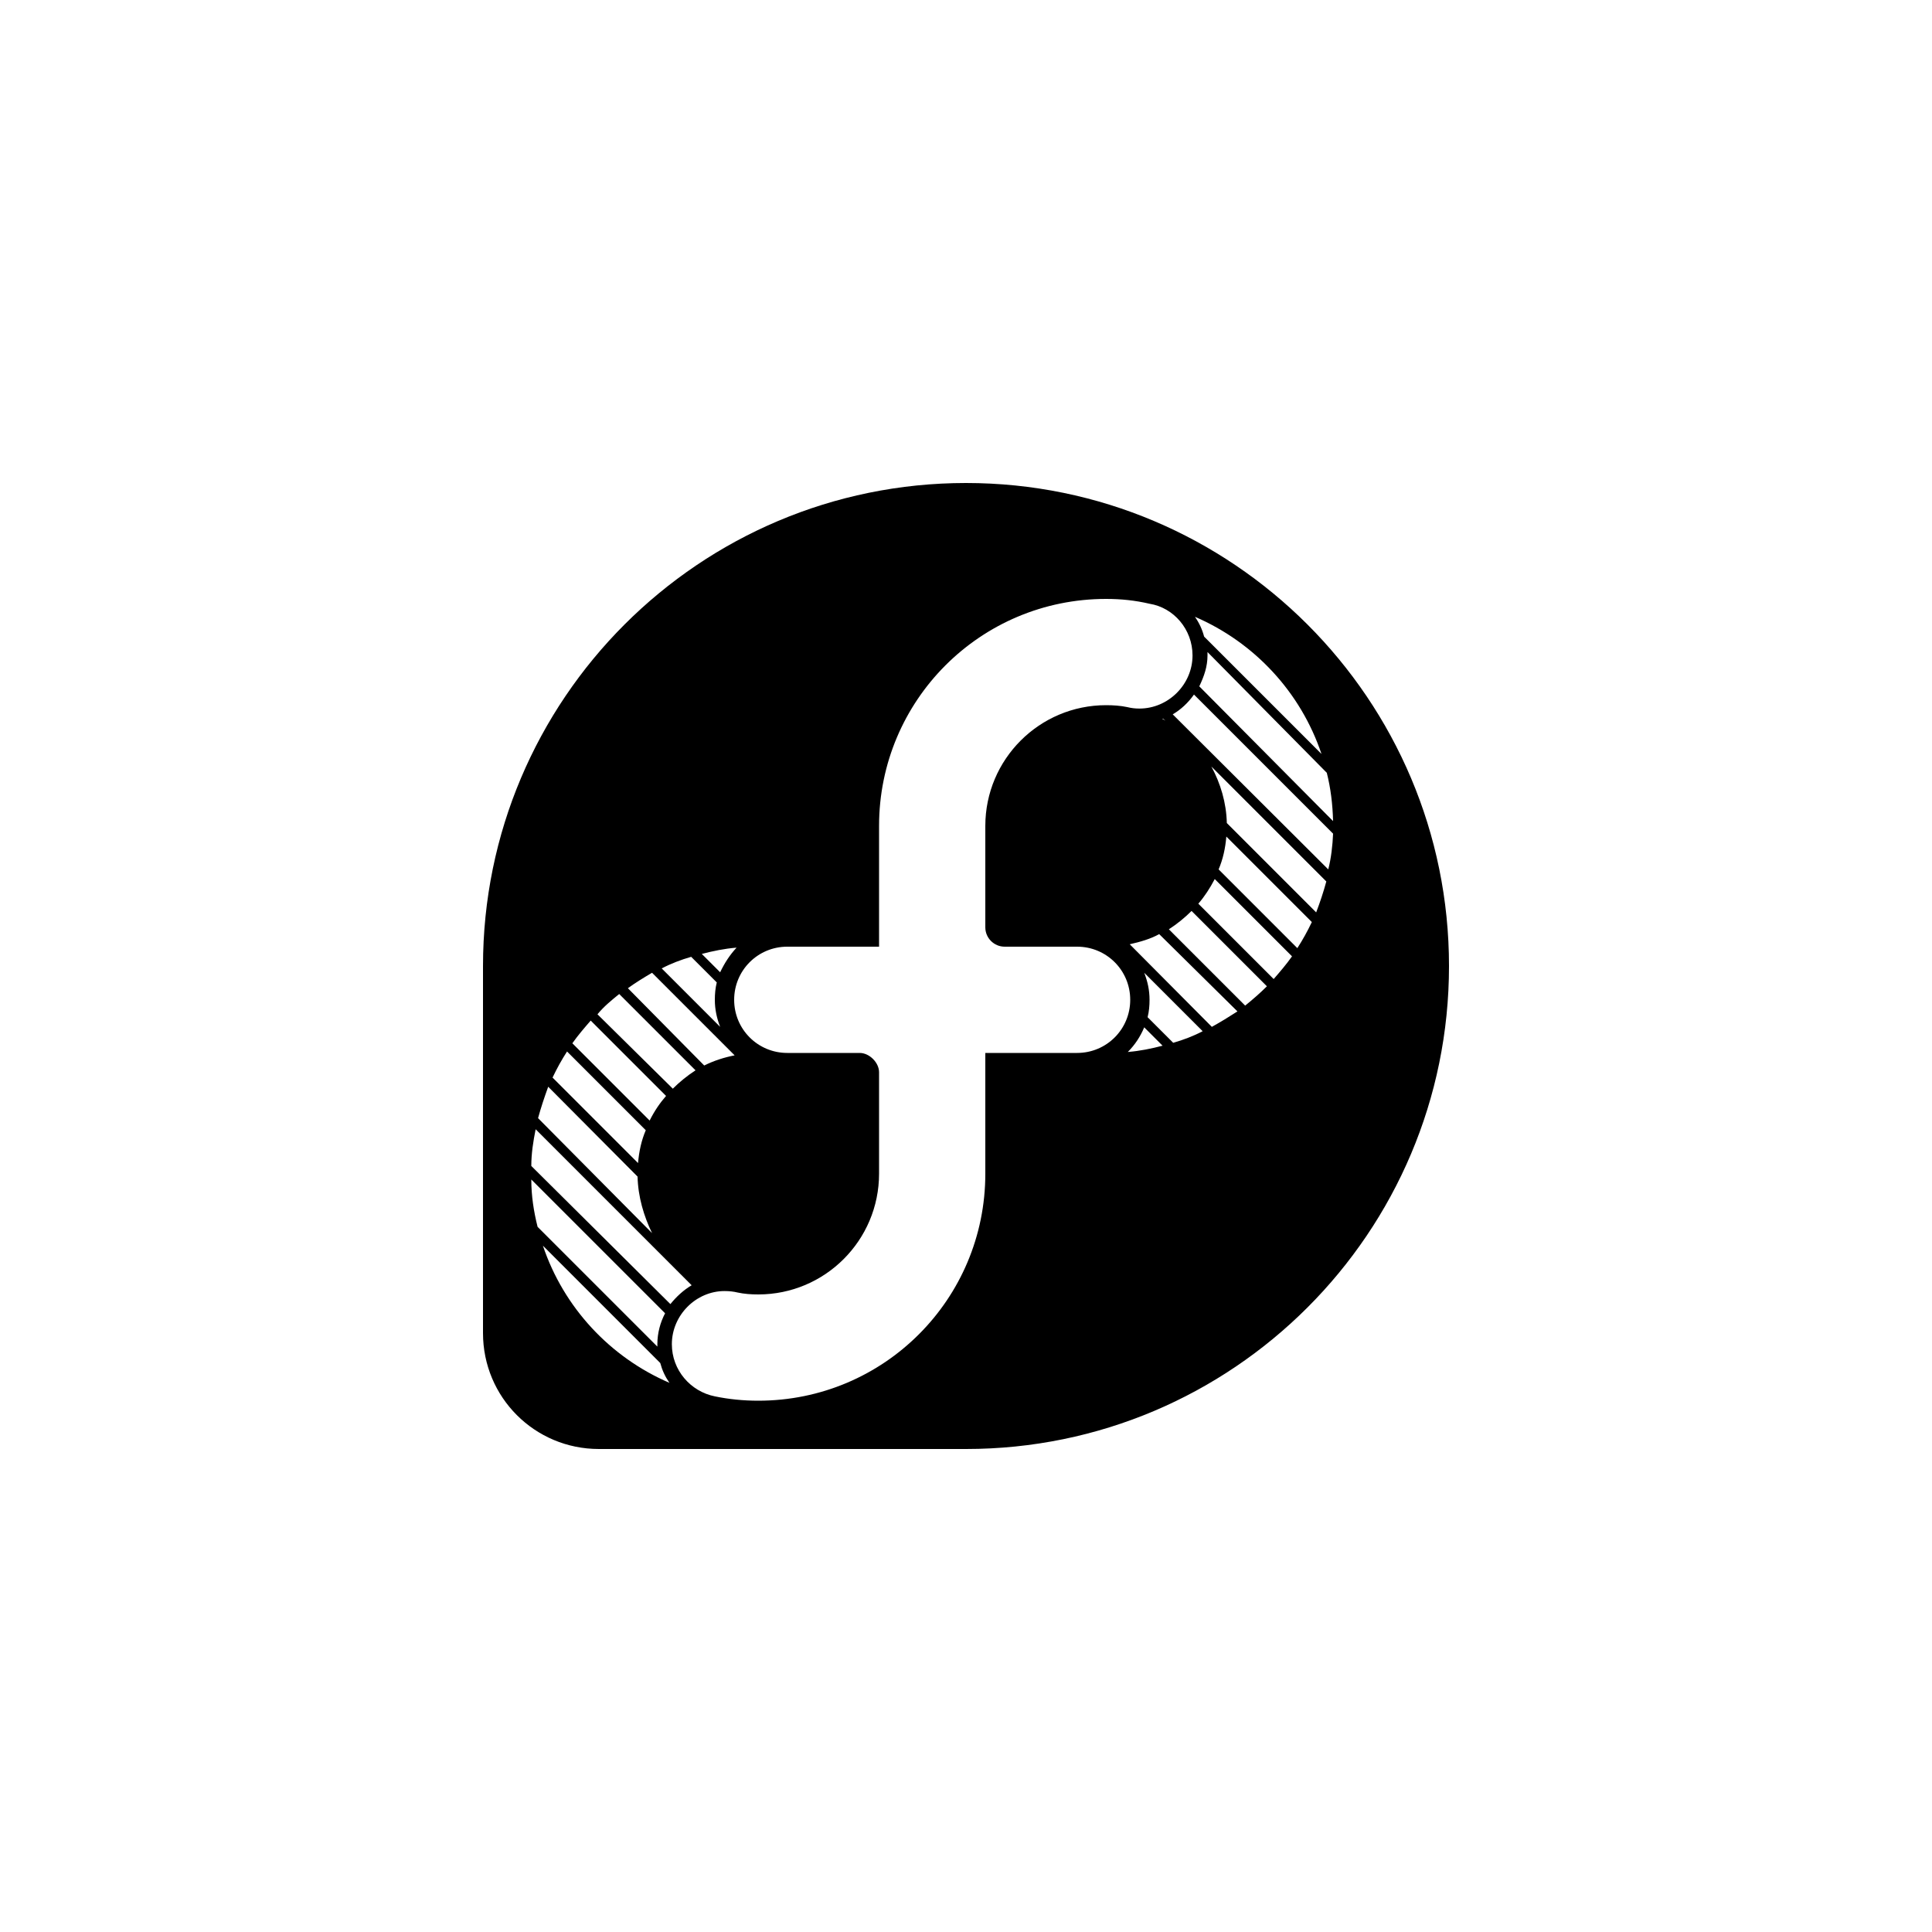
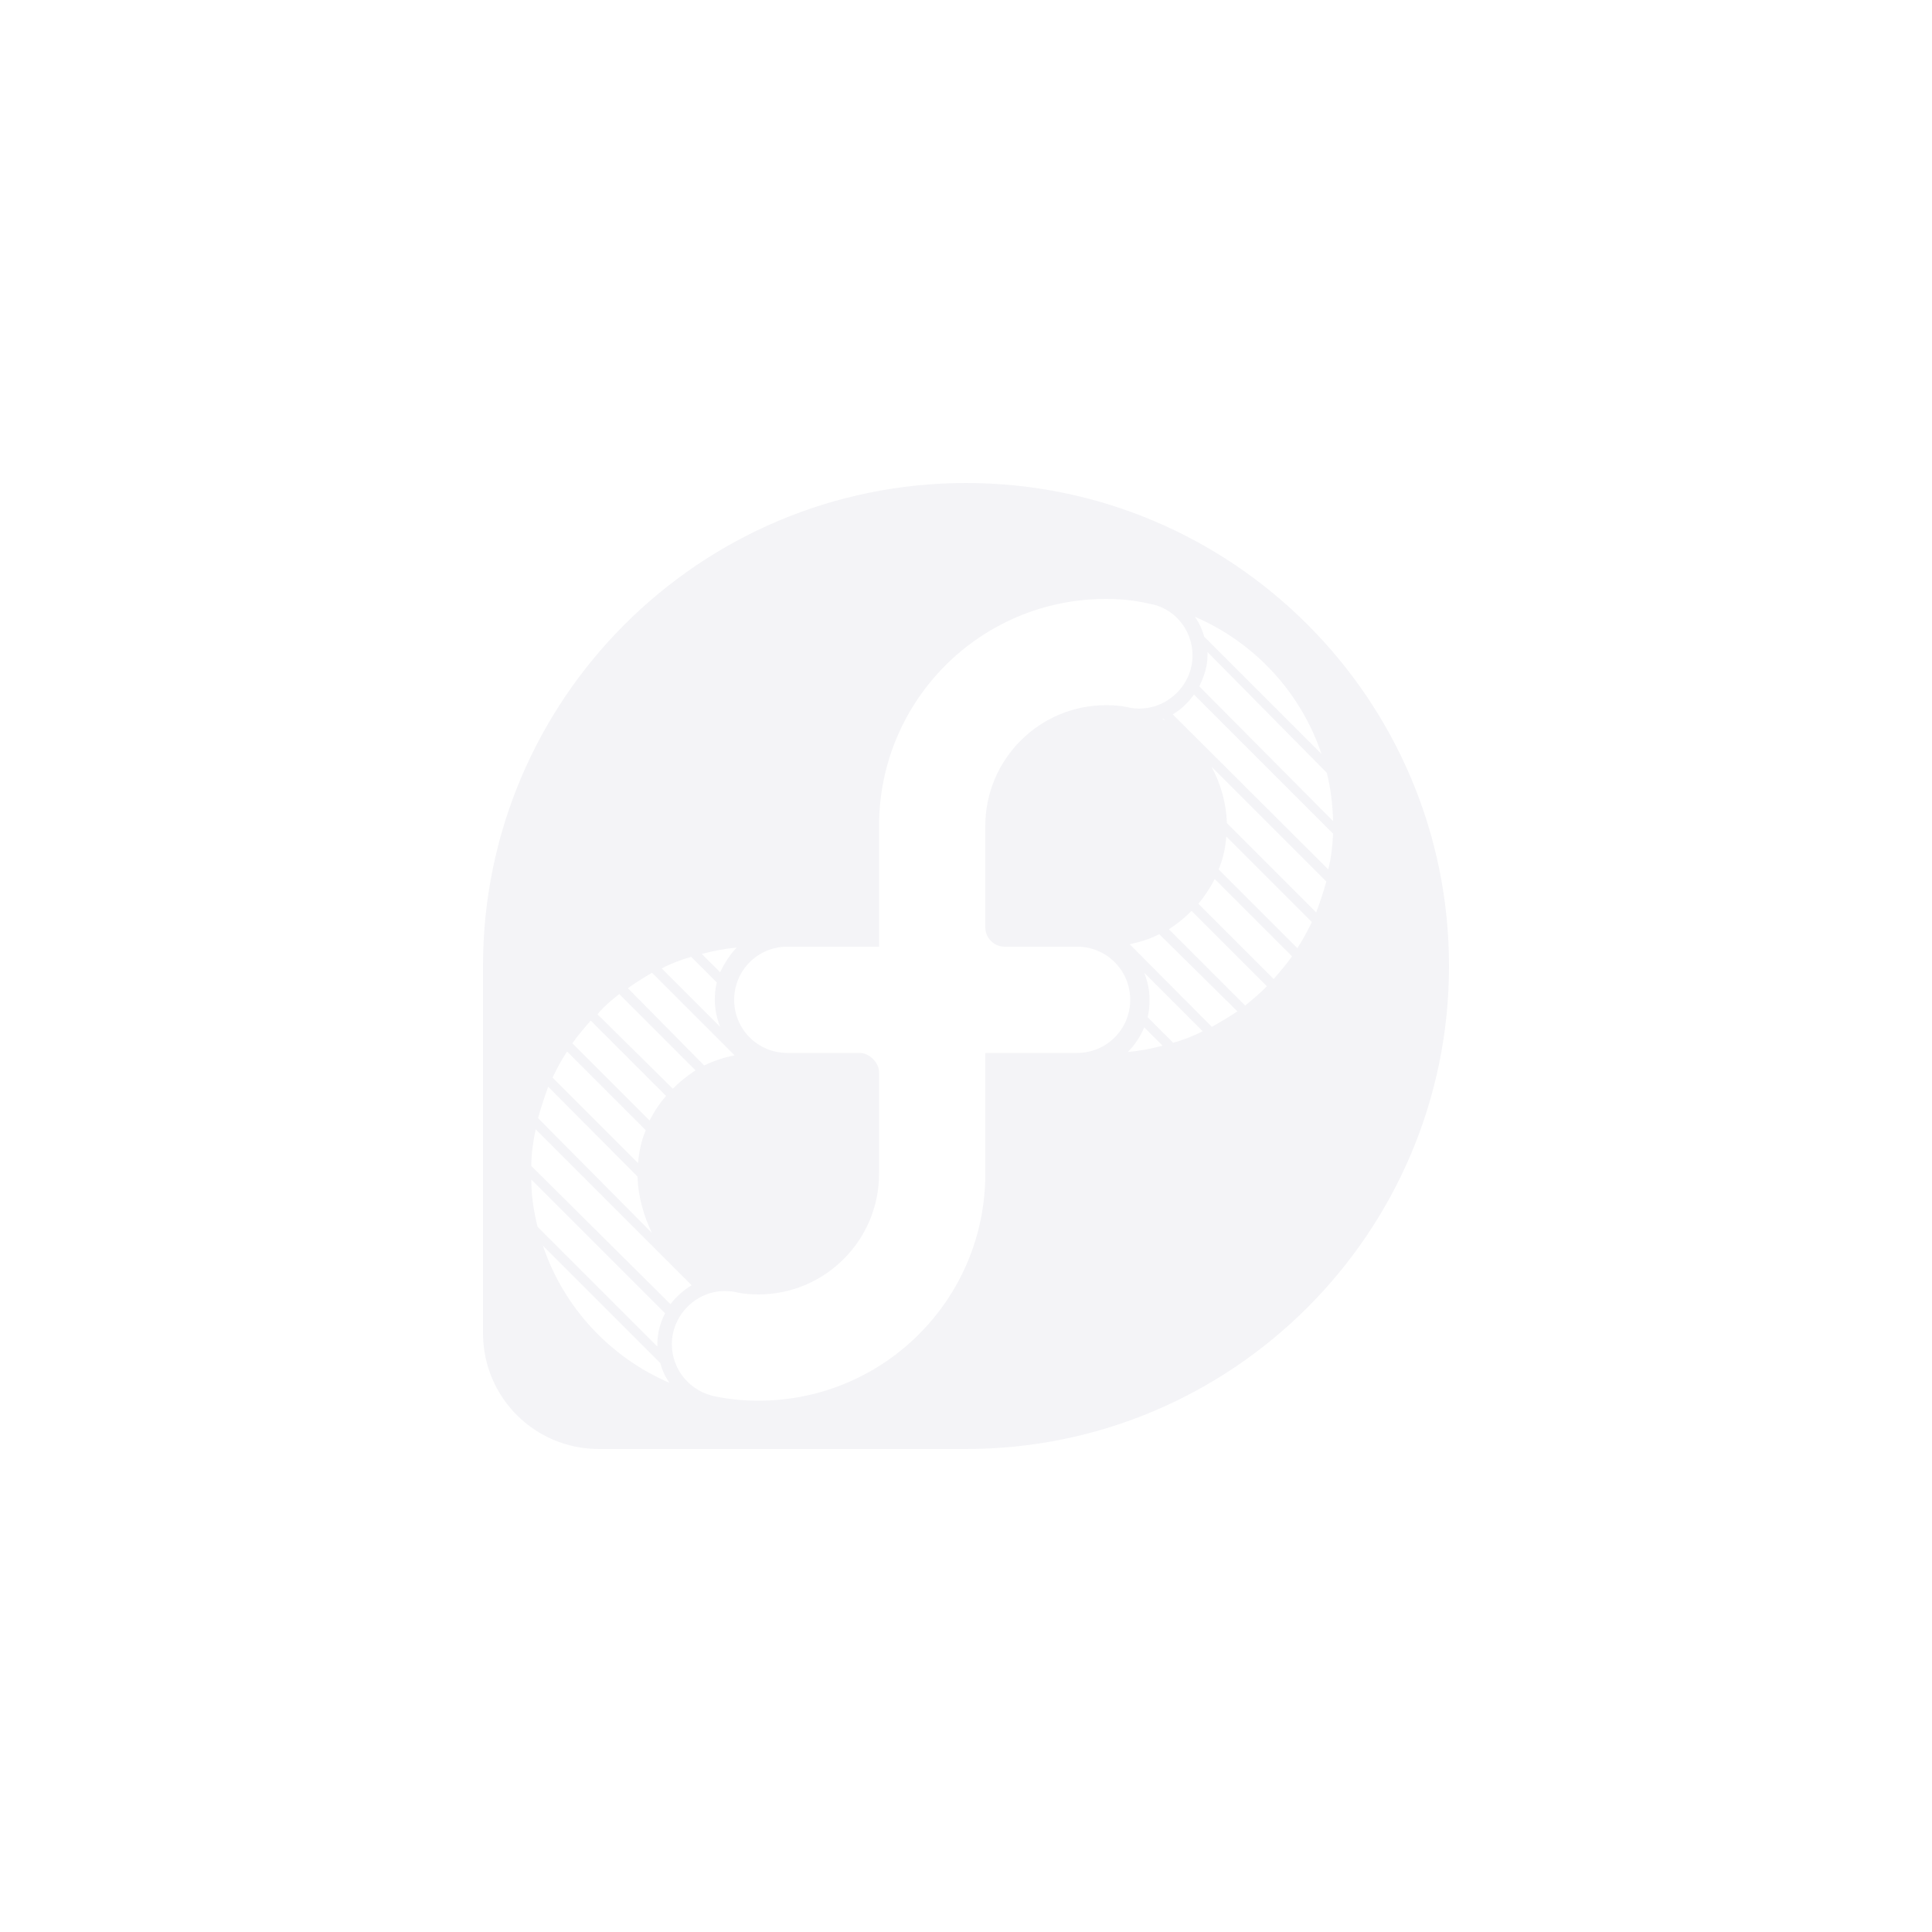
<svg xmlns="http://www.w3.org/2000/svg" id="svg4" width="72" height="72" version="1.1" viewBox="0 0 72 72">
-   <path style="fill:#000;stroke-width:1.8" id="path2" d="M 22.32,54 C 19.926,54 18,52.074 18,49.68 V 36 c 0,-9.936 8.064,-18 18,-18 9.936,0 18,8.064 18,18 0,9.936 -8.064,18 -18,18 H 22.32 M 41.22,22.32 c -4.68,0 -8.46,3.78 -8.46,8.46 v 4.5 H 29.34 c -1.098,0 -1.98,0.882 -1.98,1.98 0,1.098 0.882,1.98 1.98,1.98 h 2.7 c 0.36,0 0.72,0.36 0.72,0.72 v 3.78 c 0,2.484 -2.016,4.5 -4.5,4.5 -0.27,0 -0.522,-0.018 -0.774,-0.072 -0.144,-0.036 -0.306,-0.054 -0.486,-0.054 -1.062,0 -1.962,0.9 -1.962,1.98 0,0.972 0.702,1.764 1.602,1.944 v 0 c 0.522,0.108 1.062,0.162 1.62,0.162 4.68,0 8.46,-3.78 8.46,-8.46 V 39.24 h 3.42 c 1.098,0 1.98,-0.882 1.98,-1.98 0,-1.098 -0.882,-1.98 -1.98,-1.98 h -2.7 c -0.396,0 -0.72,-0.324 -0.72,-0.72 v -3.78 c 0,-2.484 2.016,-4.5 4.5,-4.5 0.27,0 0.54,0.018 0.792,0.072 0.144,0.036 0.288,0.054 0.45,0.054 1.08,0 1.98,-0.9 1.98,-1.98 0,-0.972 -0.702,-1.782 -1.602,-1.926 v 0 C 42.3,22.374 41.778,22.32 41.22,22.32 M 26.64,37.26 c 0,-0.216 0.018,-0.432 0.072,-0.648 l -0.954,-0.954 c -0.378,0.108 -0.756,0.252 -1.098,0.432 l 2.178,2.178 c -0.126,-0.324 -0.198,-0.648 -0.198,-1.008 M 26.172,47.7 h -0.126 0.054 0.072 m -1.674,2.394 c 0,-0.414 0.108,-0.81 0.288,-1.152 l -4.986,-4.986 c 0,0.612 0.09,1.188 0.234,1.764 l 4.464,4.464 v -0.09 m 0.45,1.44 c -0.162,-0.234 -0.27,-0.468 -0.342,-0.738 l -4.374,-4.374 c 0.774,2.304 2.502,4.158 4.716,5.112 M 42.84,37.26 c 0,0.216 -0.018,0.432 -0.072,0.648 l 0.954,0.954 c 0.378,-0.108 0.756,-0.252 1.098,-0.432 l -2.178,-2.178 c 0.126,0.324 0.198,0.648 0.198,1.008 m 0.468,-10.476 0.126,0.072 -0.09,-0.072 h -0.036 m 1.692,-2.358 c 0,0.414 -0.126,0.774 -0.306,1.152 l 4.986,5.022 c -0.018,-0.648 -0.09,-1.224 -0.234,-1.8 L 45,24.3 V 24.426 m -0.468,-1.44 c 0.162,0.234 0.27,0.468 0.342,0.738 l 4.374,4.374 c -0.774,-2.304 -2.502,-4.158 -4.716,-5.112 M 43.326,38.97 42.642,38.286 c -0.144,0.342 -0.342,0.648 -0.612,0.918 v 0 c 0.45,-0.036 0.882,-0.126 1.296,-0.234 m 3.888,-2.214 -2.808,-2.808 c -0.252,0.252 -0.54,0.486 -0.846,0.684 l 2.844,2.844 c 0.288,-0.234 0.558,-0.468 0.81,-0.72 m -1.098,0.936 -2.916,-2.88 c -0.324,0.18 -0.702,0.288 -1.098,0.378 l 3.06,3.078 c 0.324,-0.18 0.648,-0.378 0.954,-0.576 m 2.034,-2.052 -2.88,-2.88 c -0.18,0.342 -0.378,0.648 -0.612,0.918 l 2.808,2.808 c 0.234,-0.27 0.468,-0.54 0.684,-0.846 m 0.738,-1.278 -3.186,-3.186 c -0.036,0.432 -0.126,0.846 -0.288,1.224 l 2.934,2.934 c 0.198,-0.306 0.378,-0.63 0.54,-0.972 m 0.792,-3.294 -5.184,-5.184 c -0.216,0.306 -0.486,0.558 -0.792,0.738 l 5.796,5.778 c 0.108,-0.414 0.162,-0.9 0.18,-1.332 m -0.252,1.782 -4.284,-4.284 c 0.342,0.63 0.558,1.35 0.576,2.106 l 3.33,3.33 c 0.144,-0.378 0.27,-0.756 0.378,-1.152 m -26.352,4.194 c -0.288,0.234 -0.576,0.468 -0.81,0.756 l 2.808,2.772 C 25.326,40.32 25.614,40.086 25.92,39.888 l -2.844,-2.844 m 1.224,-0.792 c -0.306,0.18 -0.63,0.378 -0.9,0.576 l 2.844,2.88 C 26.604,39.528 27,39.402 27.378,39.33 l -3.078,-3.078 m 3.15,-0.936 C 27,35.352 26.568,35.442 26.154,35.55 l 0.684,0.684 C 27,35.892 27.198,35.586 27.45,35.316 v 0 M 19.962,42.084 c -0.09,0.45 -0.162,0.9 -0.162,1.368 l 5.184,5.148 c 0.216,-0.27 0.486,-0.522 0.792,-0.702 l -5.814,-5.814 m 1.17,-2.898 c -0.198,0.306 -0.378,0.63 -0.54,0.972 l 3.186,3.186 c 0.036,-0.432 0.126,-0.846 0.288,-1.224 l -2.934,-2.934 m -0.702,1.314 c -0.144,0.396 -0.27,0.774 -0.378,1.17 l 4.248,4.284 C 23.994,45.324 23.778,44.604 23.76,43.848 l -3.33,-3.348 m 1.584,-2.466 c -0.234,0.27 -0.468,0.54 -0.684,0.846 l 2.88,2.88 c 0.18,-0.36 0.378,-0.648 0.612,-0.918 z" />
+   <path style="fill:#f4f4f7;stroke-width:1.8" id="path2" d="M 22.32,54 C 19.926,54 18,52.074 18,49.68 V 36 c 0,-9.936 8.064,-18 18,-18 9.936,0 18,8.064 18,18 0,9.936 -8.064,18 -18,18 H 22.32 M 41.22,22.32 c -4.68,0 -8.46,3.78 -8.46,8.46 v 4.5 H 29.34 c -1.098,0 -1.98,0.882 -1.98,1.98 0,1.098 0.882,1.98 1.98,1.98 h 2.7 c 0.36,0 0.72,0.36 0.72,0.72 v 3.78 c 0,2.484 -2.016,4.5 -4.5,4.5 -0.27,0 -0.522,-0.018 -0.774,-0.072 -0.144,-0.036 -0.306,-0.054 -0.486,-0.054 -1.062,0 -1.962,0.9 -1.962,1.98 0,0.972 0.702,1.764 1.602,1.944 v 0 c 0.522,0.108 1.062,0.162 1.62,0.162 4.68,0 8.46,-3.78 8.46,-8.46 V 39.24 h 3.42 c 1.098,0 1.98,-0.882 1.98,-1.98 0,-1.098 -0.882,-1.98 -1.98,-1.98 h -2.7 c -0.396,0 -0.72,-0.324 -0.72,-0.72 v -3.78 c 0,-2.484 2.016,-4.5 4.5,-4.5 0.27,0 0.54,0.018 0.792,0.072 0.144,0.036 0.288,0.054 0.45,0.054 1.08,0 1.98,-0.9 1.98,-1.98 0,-0.972 -0.702,-1.782 -1.602,-1.926 v 0 C 42.3,22.374 41.778,22.32 41.22,22.32 M 26.64,37.26 c 0,-0.216 0.018,-0.432 0.072,-0.648 l -0.954,-0.954 c -0.378,0.108 -0.756,0.252 -1.098,0.432 l 2.178,2.178 c -0.126,-0.324 -0.198,-0.648 -0.198,-1.008 M 26.172,47.7 h -0.126 0.054 0.072 m -1.674,2.394 c 0,-0.414 0.108,-0.81 0.288,-1.152 l -4.986,-4.986 c 0,0.612 0.09,1.188 0.234,1.764 l 4.464,4.464 v -0.09 m 0.45,1.44 c -0.162,-0.234 -0.27,-0.468 -0.342,-0.738 l -4.374,-4.374 c 0.774,2.304 2.502,4.158 4.716,5.112 M 42.84,37.26 c 0,0.216 -0.018,0.432 -0.072,0.648 l 0.954,0.954 c 0.378,-0.108 0.756,-0.252 1.098,-0.432 l -2.178,-2.178 c 0.126,0.324 0.198,0.648 0.198,1.008 m 0.468,-10.476 0.126,0.072 -0.09,-0.072 h -0.036 m 1.692,-2.358 c 0,0.414 -0.126,0.774 -0.306,1.152 l 4.986,5.022 c -0.018,-0.648 -0.09,-1.224 -0.234,-1.8 L 45,24.3 V 24.426 m -0.468,-1.44 c 0.162,0.234 0.27,0.468 0.342,0.738 l 4.374,4.374 c -0.774,-2.304 -2.502,-4.158 -4.716,-5.112 M 43.326,38.97 42.642,38.286 c -0.144,0.342 -0.342,0.648 -0.612,0.918 v 0 c 0.45,-0.036 0.882,-0.126 1.296,-0.234 m 3.888,-2.214 -2.808,-2.808 c -0.252,0.252 -0.54,0.486 -0.846,0.684 l 2.844,2.844 c 0.288,-0.234 0.558,-0.468 0.81,-0.72 m -1.098,0.936 -2.916,-2.88 c -0.324,0.18 -0.702,0.288 -1.098,0.378 l 3.06,3.078 c 0.324,-0.18 0.648,-0.378 0.954,-0.576 m 2.034,-2.052 -2.88,-2.88 c -0.18,0.342 -0.378,0.648 -0.612,0.918 l 2.808,2.808 c 0.234,-0.27 0.468,-0.54 0.684,-0.846 m 0.738,-1.278 -3.186,-3.186 c -0.036,0.432 -0.126,0.846 -0.288,1.224 l 2.934,2.934 c 0.198,-0.306 0.378,-0.63 0.54,-0.972 m 0.792,-3.294 -5.184,-5.184 c -0.216,0.306 -0.486,0.558 -0.792,0.738 l 5.796,5.778 c 0.108,-0.414 0.162,-0.9 0.18,-1.332 m -0.252,1.782 -4.284,-4.284 c 0.342,0.63 0.558,1.35 0.576,2.106 l 3.33,3.33 c 0.144,-0.378 0.27,-0.756 0.378,-1.152 m -26.352,4.194 c -0.288,0.234 -0.576,0.468 -0.81,0.756 l 2.808,2.772 C 25.326,40.32 25.614,40.086 25.92,39.888 l -2.844,-2.844 m 1.224,-0.792 c -0.306,0.18 -0.63,0.378 -0.9,0.576 l 2.844,2.88 C 26.604,39.528 27,39.402 27.378,39.33 l -3.078,-3.078 m 3.15,-0.936 C 27,35.352 26.568,35.442 26.154,35.55 l 0.684,0.684 C 27,35.892 27.198,35.586 27.45,35.316 v 0 M 19.962,42.084 c -0.09,0.45 -0.162,0.9 -0.162,1.368 l 5.184,5.148 c 0.216,-0.27 0.486,-0.522 0.792,-0.702 l -5.814,-5.814 m 1.17,-2.898 c -0.198,0.306 -0.378,0.63 -0.54,0.972 l 3.186,3.186 c 0.036,-0.432 0.126,-0.846 0.288,-1.224 l -2.934,-2.934 m -0.702,1.314 c -0.144,0.396 -0.27,0.774 -0.378,1.17 l 4.248,4.284 C 23.994,45.324 23.778,44.604 23.76,43.848 l -3.33,-3.348 m 1.584,-2.466 c -0.234,0.27 -0.468,0.54 -0.684,0.846 l 2.88,2.88 c 0.18,-0.36 0.378,-0.648 0.612,-0.918 z" />
</svg>
